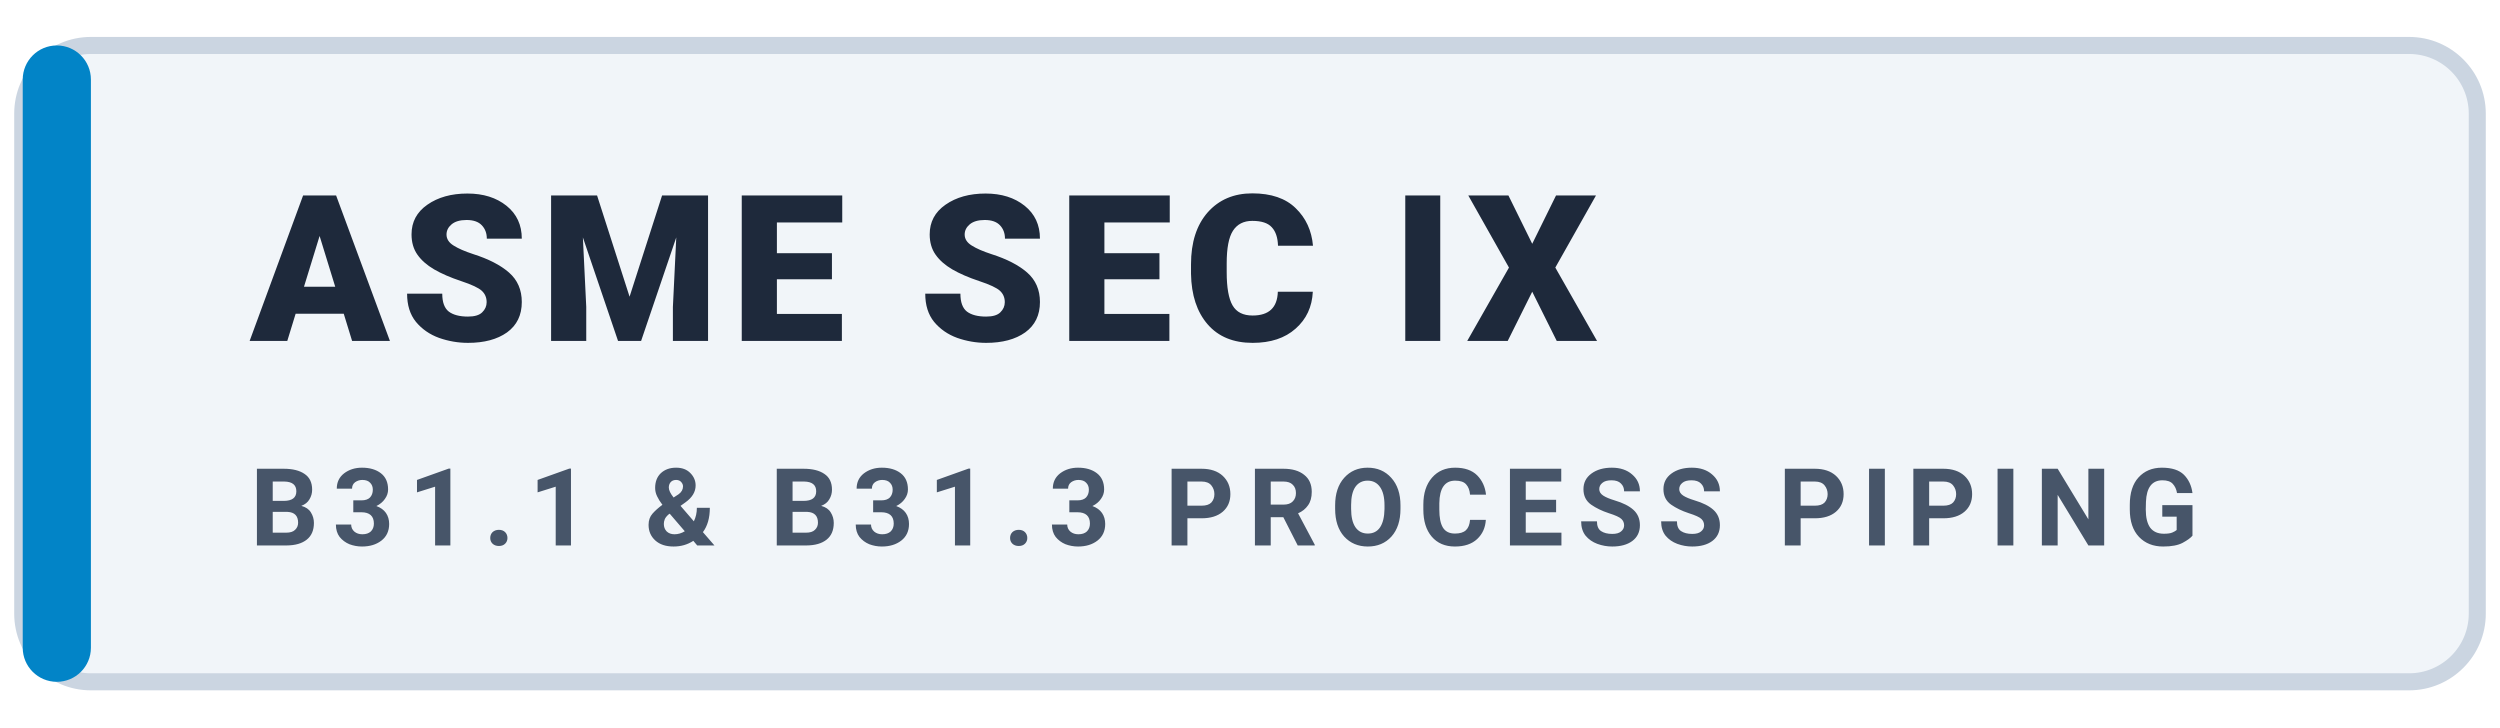
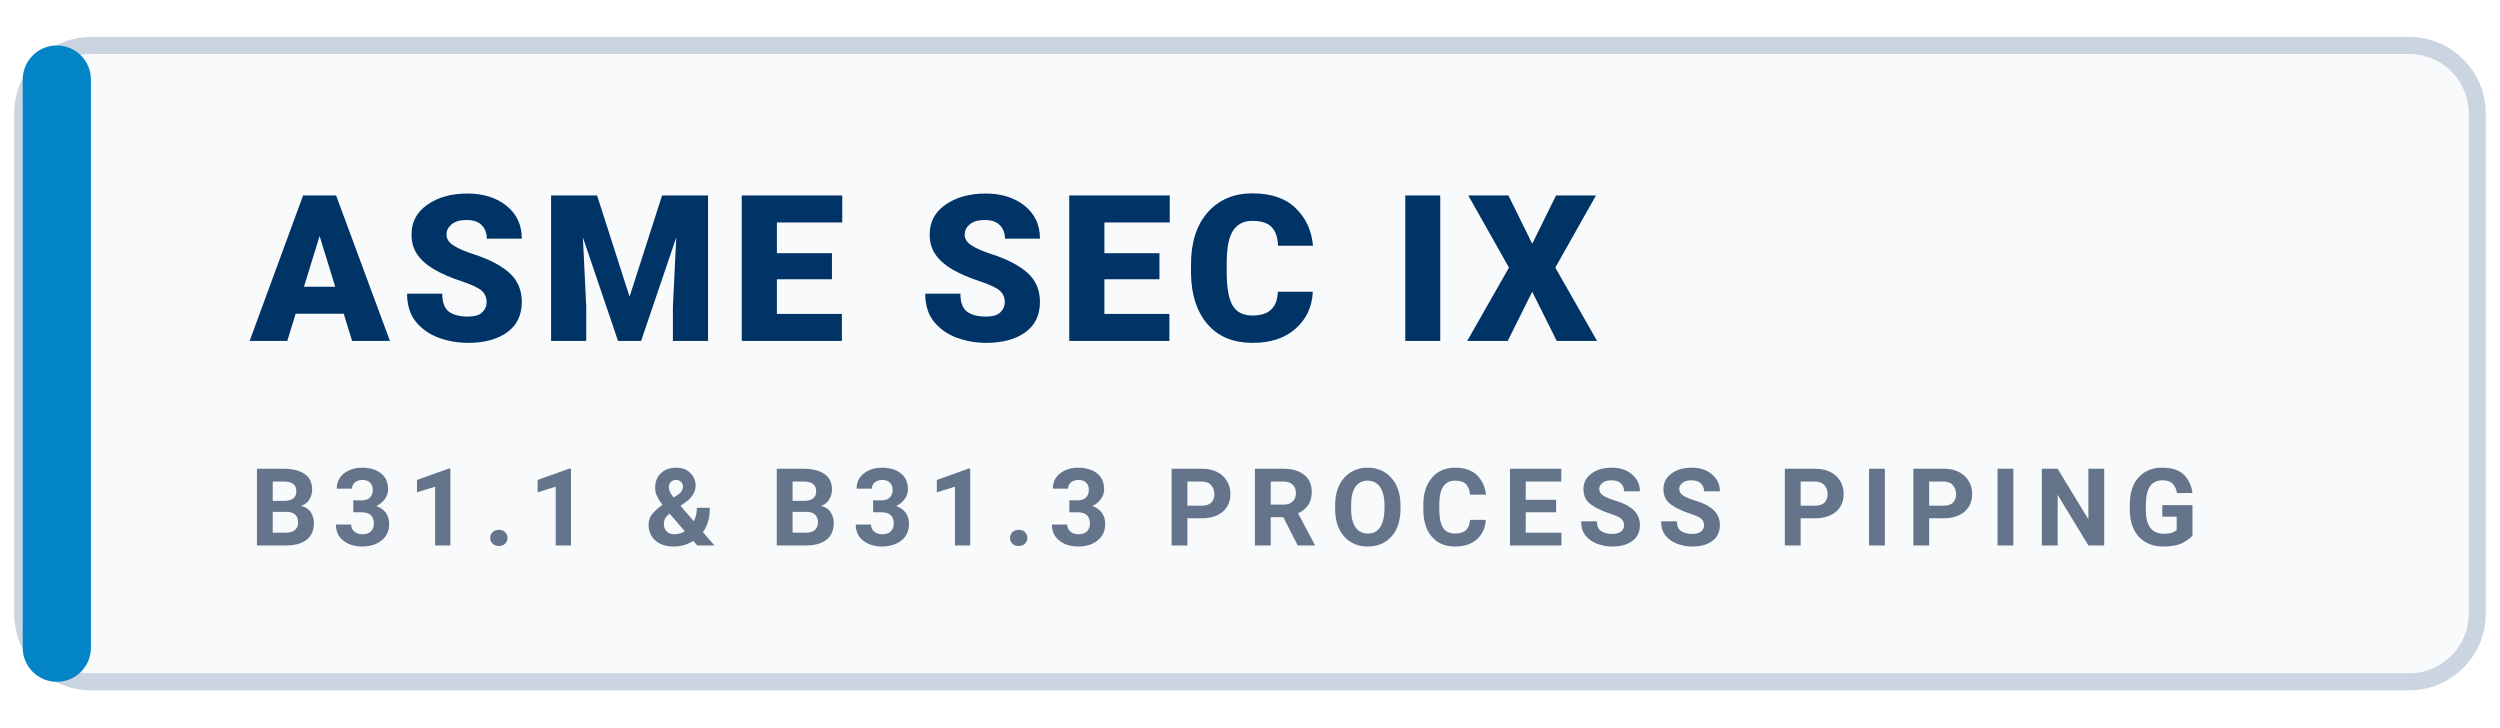
<svg xmlns="http://www.w3.org/2000/svg" viewBox="0 0 220 64" fill="none">
-   <rect x="2" y="4" width="216" height="56" rx="6" fill="#F1F5F9" stroke="#CBD5E1" stroke-width="1.5" />
+   <rect x="2" y="4" width="216" height="56" rx="6" fill="#F8FAFC" stroke="#CBD5E1" stroke-width="1.5" />
  <rect x="2" y="4" width="6" height="56" rx="3" fill="#0284C7" />
-   <text x="22" y="30" font-family="'Roboto', Arial, sans-serif" font-weight="900" font-size="18" letter-spacing="1" fill="#1E293B">ASME SEC IX</text>
-   <text x="22" y="48" font-family="'Roboto', Arial, sans-serif" font-weight="600" font-size="9.5" letter-spacing="1.2" fill="#475569">B31.1 &amp; B31.3 PROCESS PIPING</text>
+   <text x="22" y="30" font-family="'Roboto', Arial, sans-serif" font-weight="900" font-size="18" letter-spacing="1" fill="#003366">ASME SEC IX</text>
+   <text x="22" y="48" font-family="'Roboto', Arial, sans-serif" font-weight="600" font-size="9.5" letter-spacing="1.2" fill="#64748B">B31.1 &amp; B31.3 PROCESS PIPING</text>
</svg>
